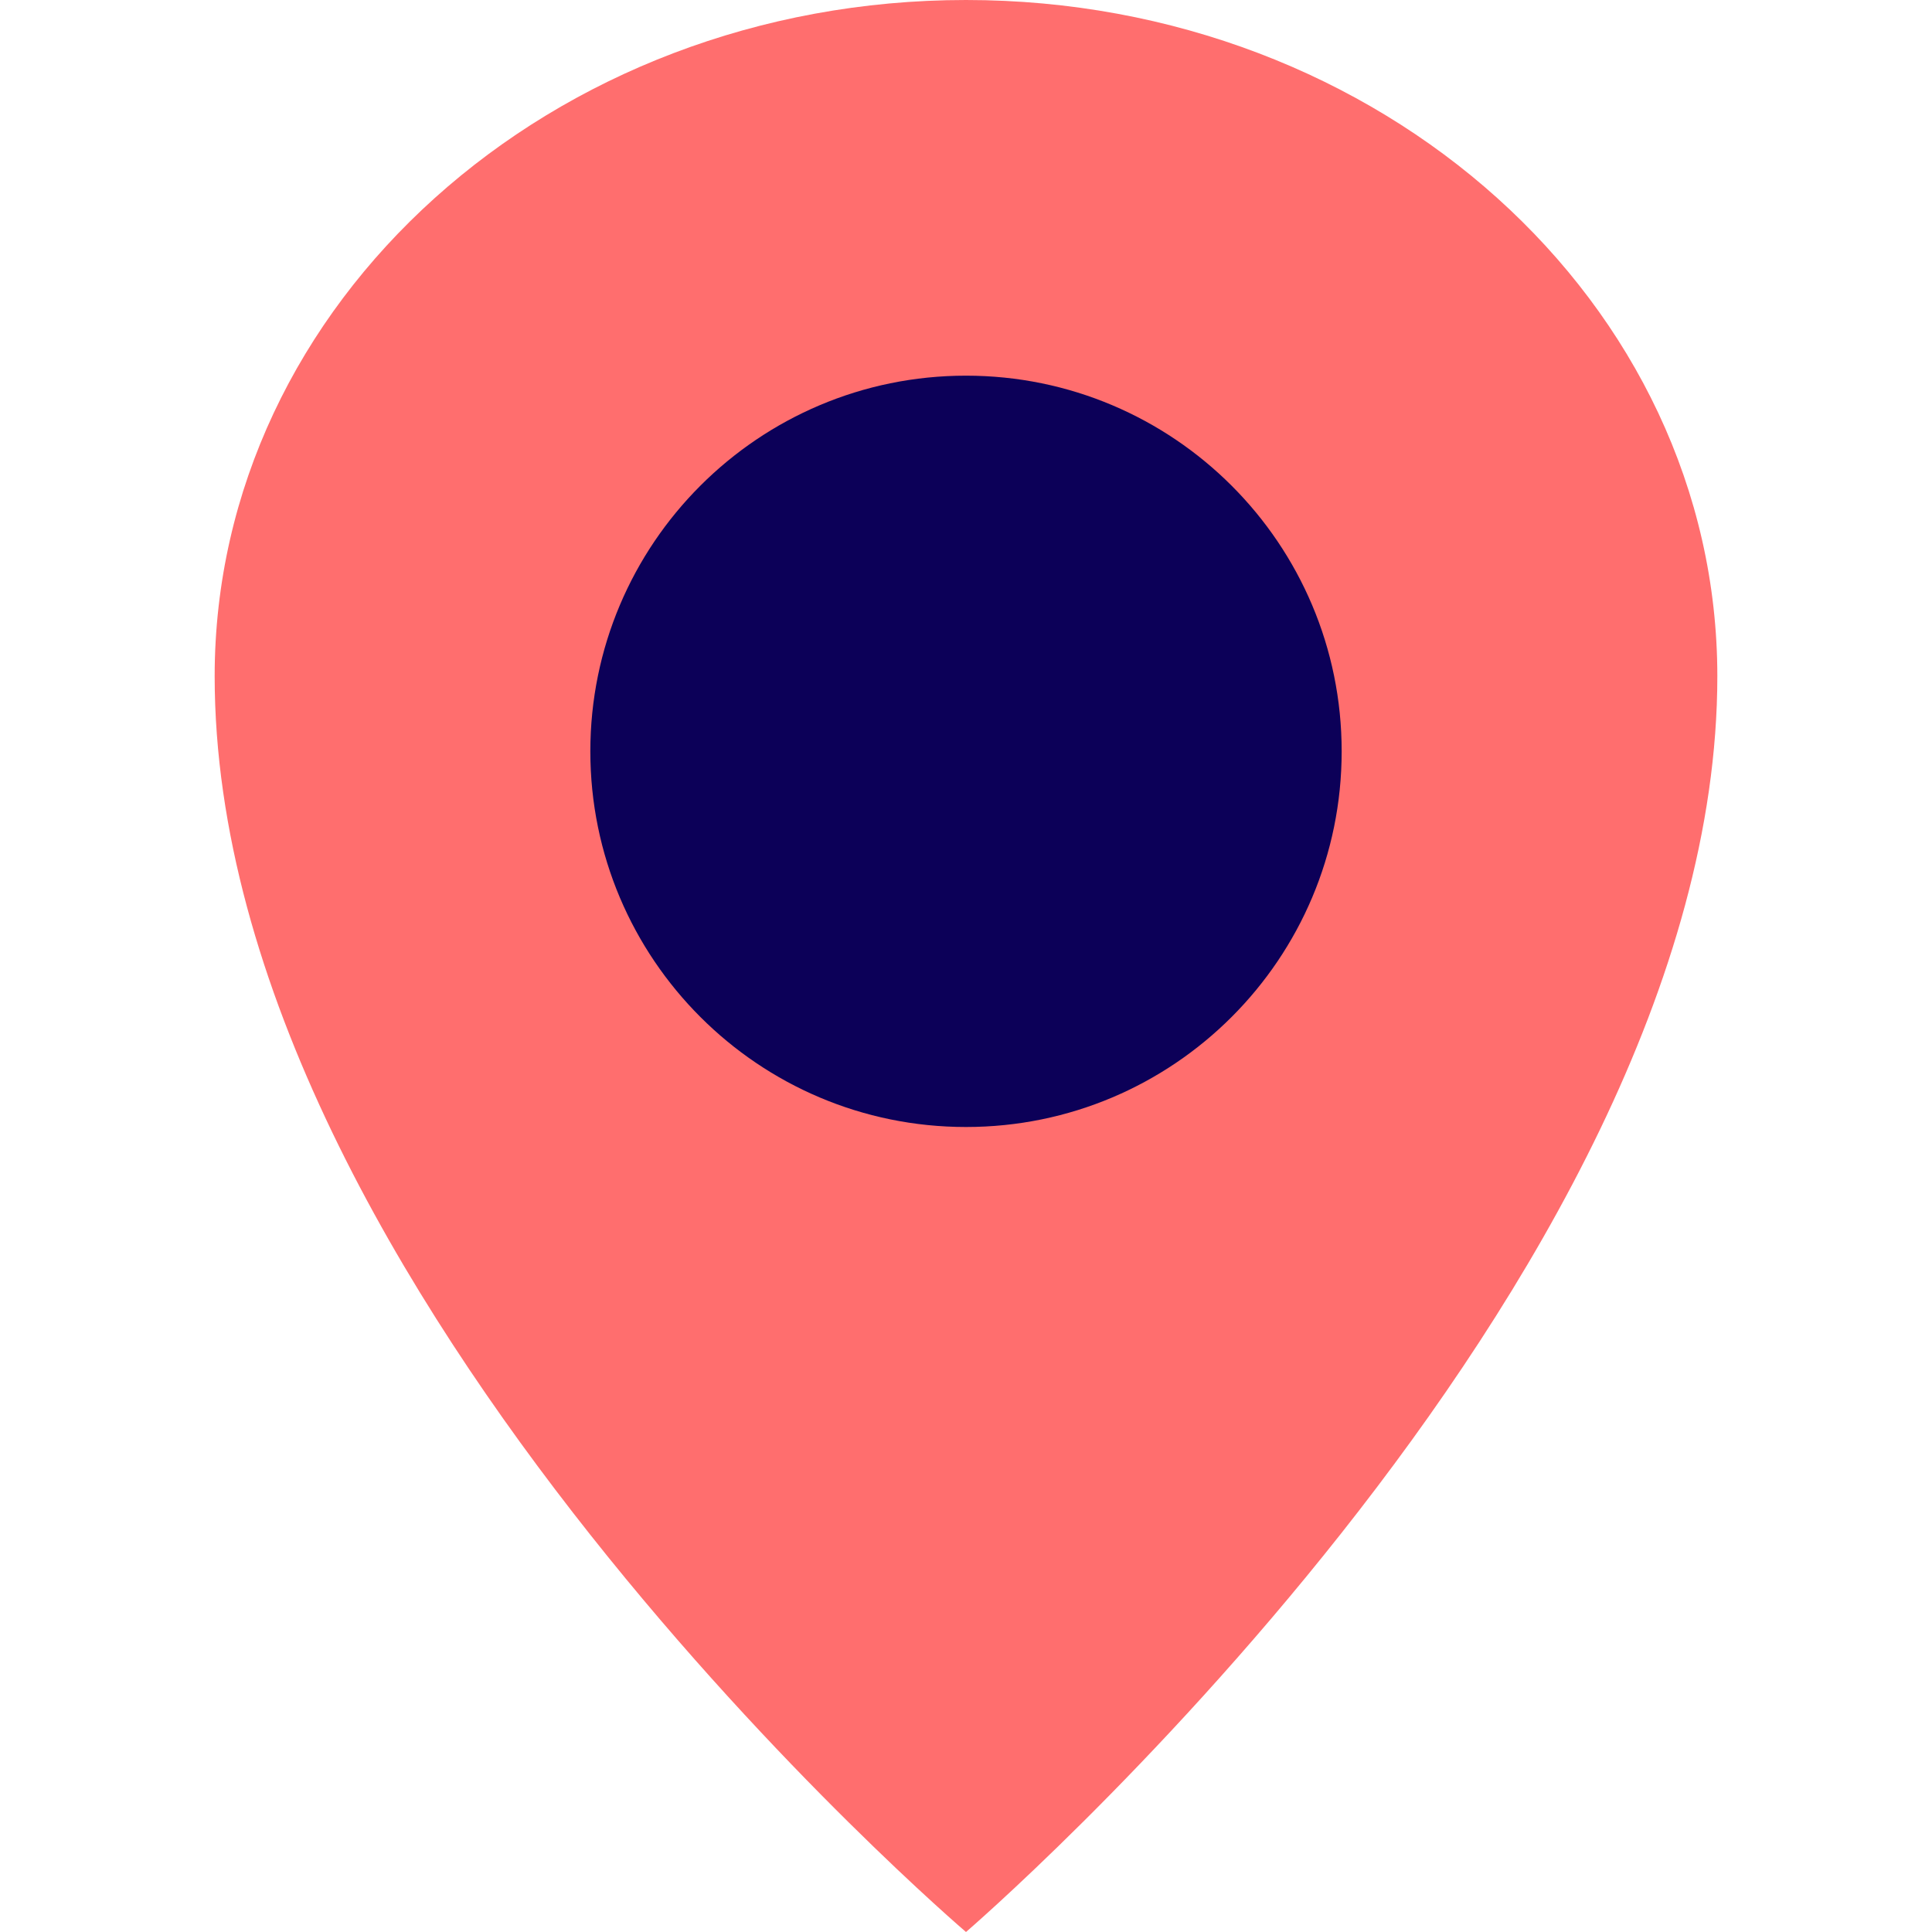
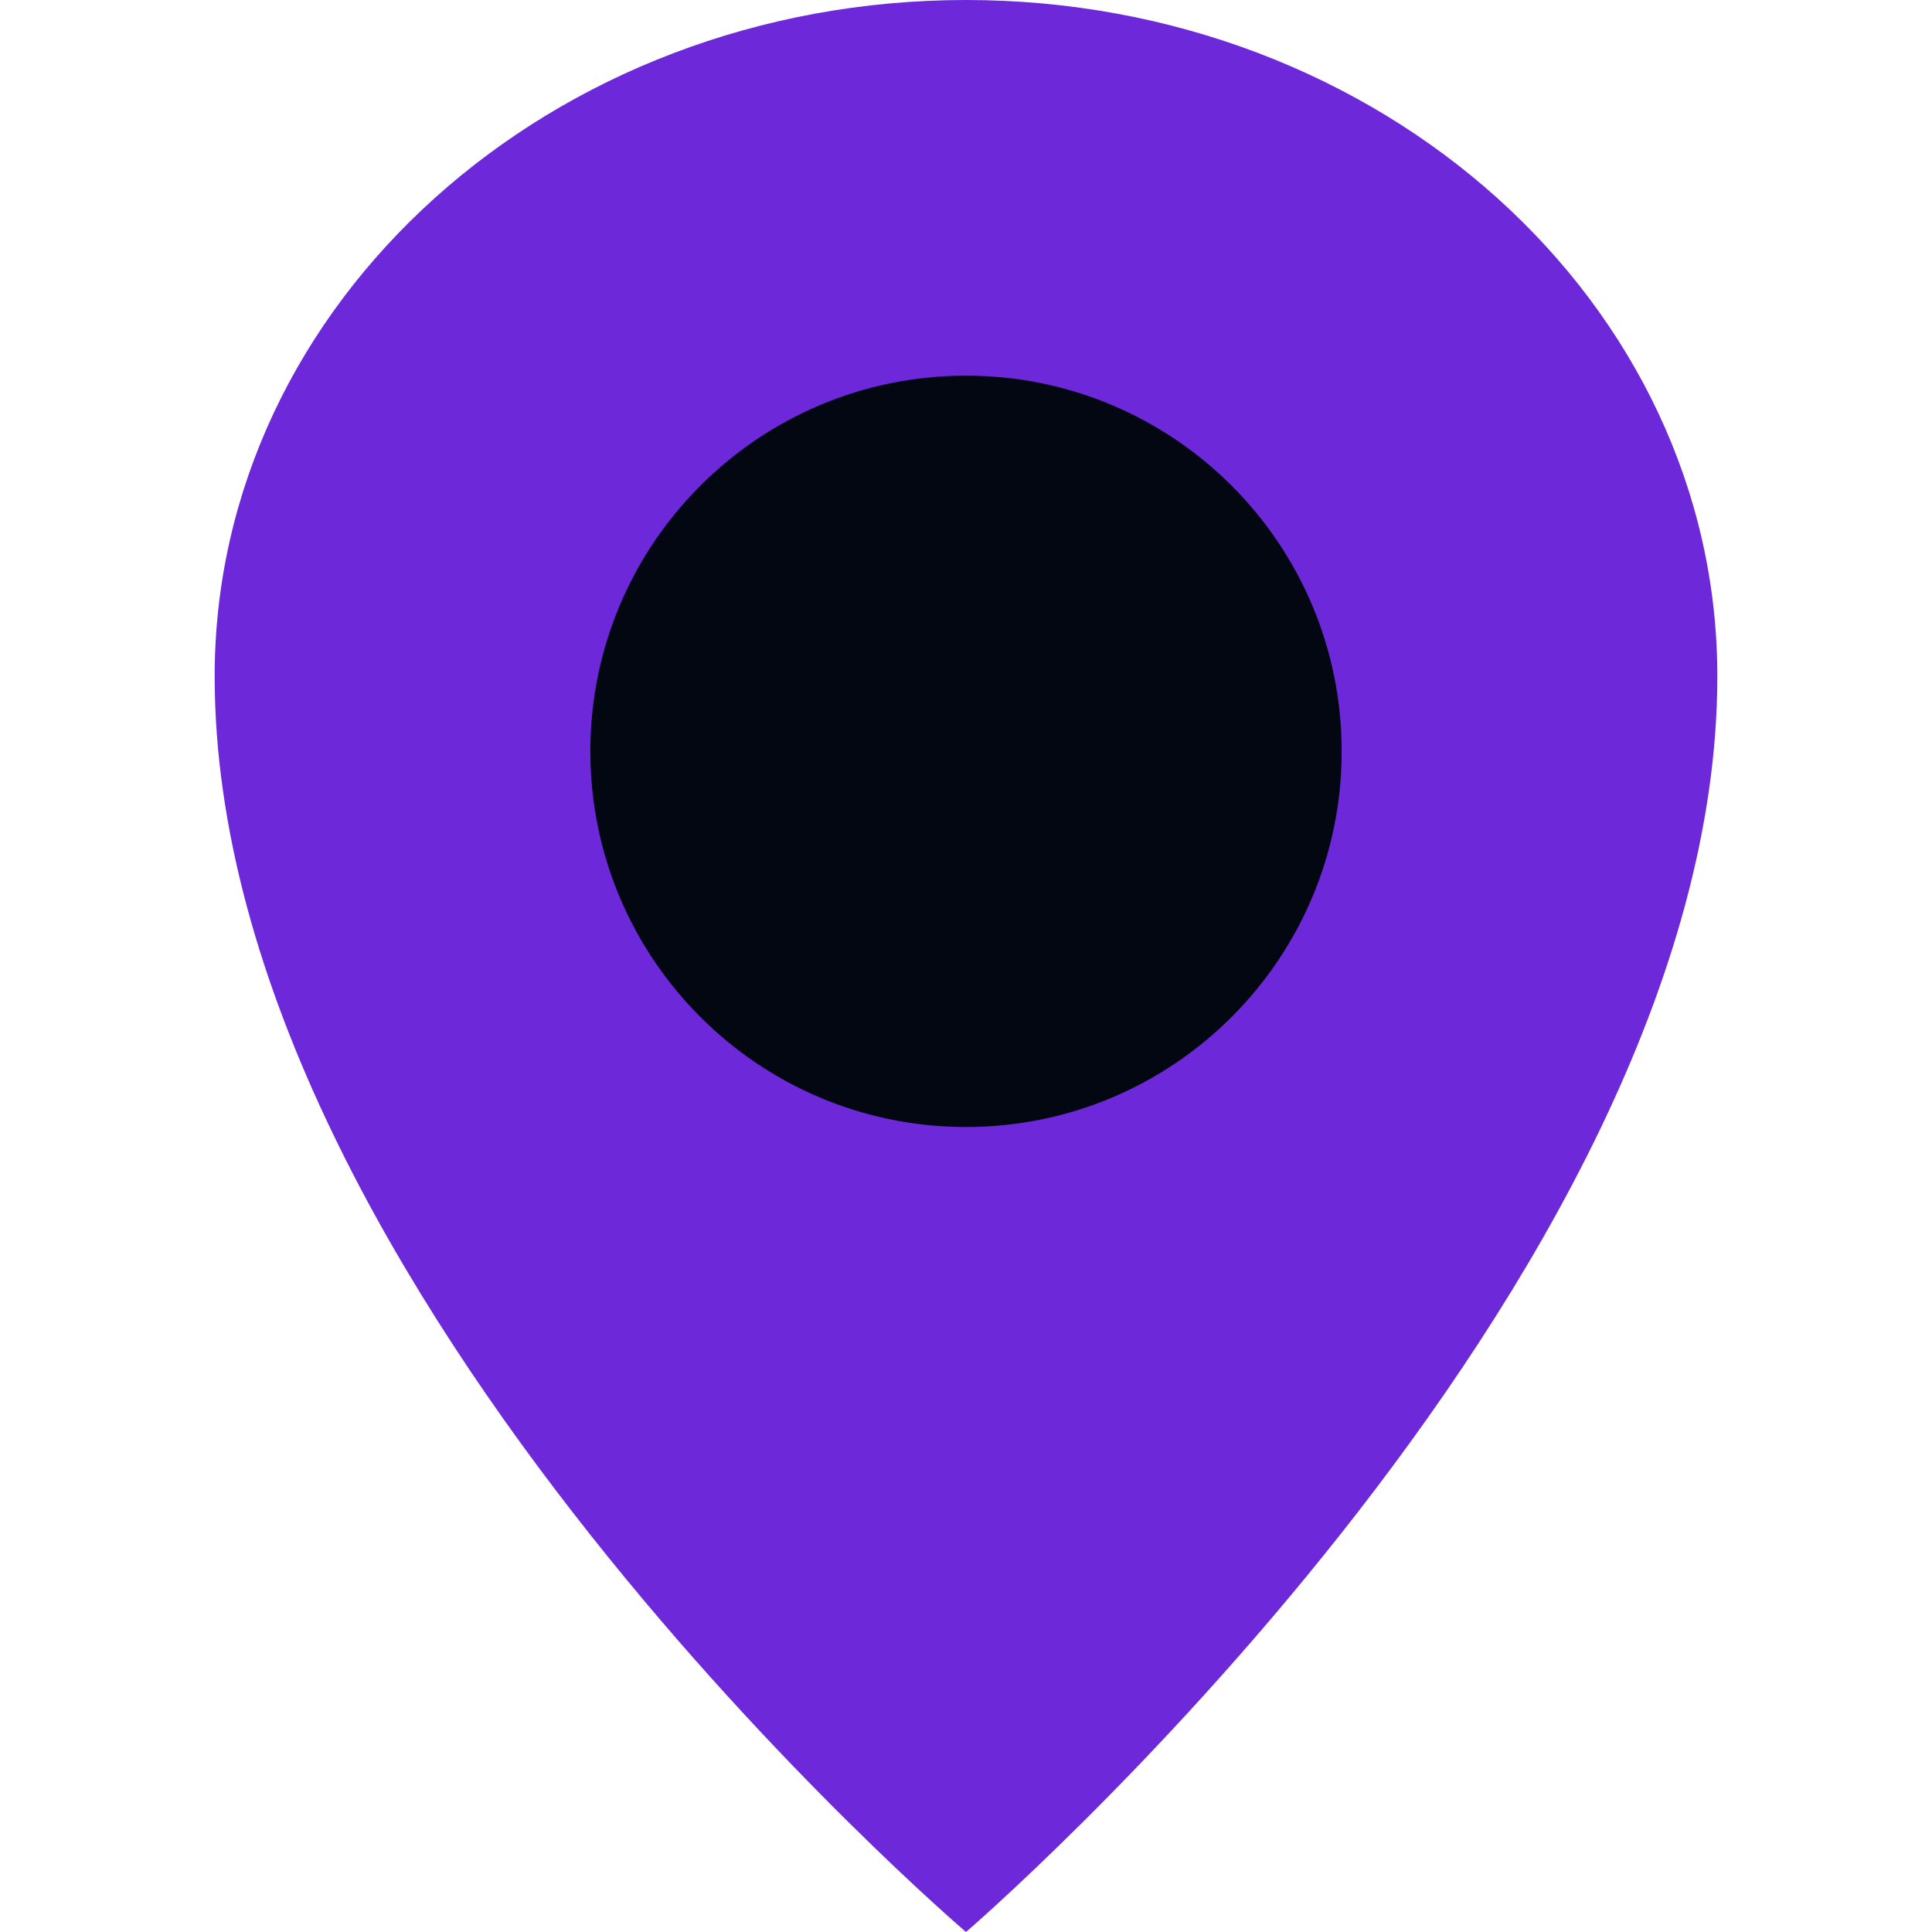
<svg xmlns="http://www.w3.org/2000/svg" width="800px" height="800px" viewBox="-4 0 36 36" version="1.1">
  <defs> </defs>
  <g id="Vivid.JS" stroke="none" stroke-width="1" fill="none" fill-rule="evenodd">
    <g id="Vivid-Icons" transform="translate(-125, -643)">
      <g id="Icons" transform="translate(37, 169)">
        <g id="map-marker" transform="translate(78, 468)">
          <g transform="translate(10, 6)">
-             <path d="M14,0 C21.732,0 28,5.641 28,12.6 C28,23.963 14,36 14,36 C14,36 0,24.064 0,12.6 C0,5.641 6.268,0 14,0 Z" id="Shape" fill="#FF6E6E"> </path>
-             <circle id="Oval" fill="#0C0058" fill-rule="nonzero" cx="14" cy="14" r="7"> </circle>
+             <path d="M14,0 C21.732,0 28,5.641 28,12.6 C28,23.963 14,36 14,36 C14,36 0,24.064 0,12.6 C0,5.641 6.268,0 14,0 Z" id="Shape" fill="#6d28d9"> </path>
+             <circle id="Oval" fill="#030712" fill-rule="nonzero" cx="14" cy="14" r="7"> </circle>
          </g>
        </g>
      </g>
    </g>
  </g>
</svg>
